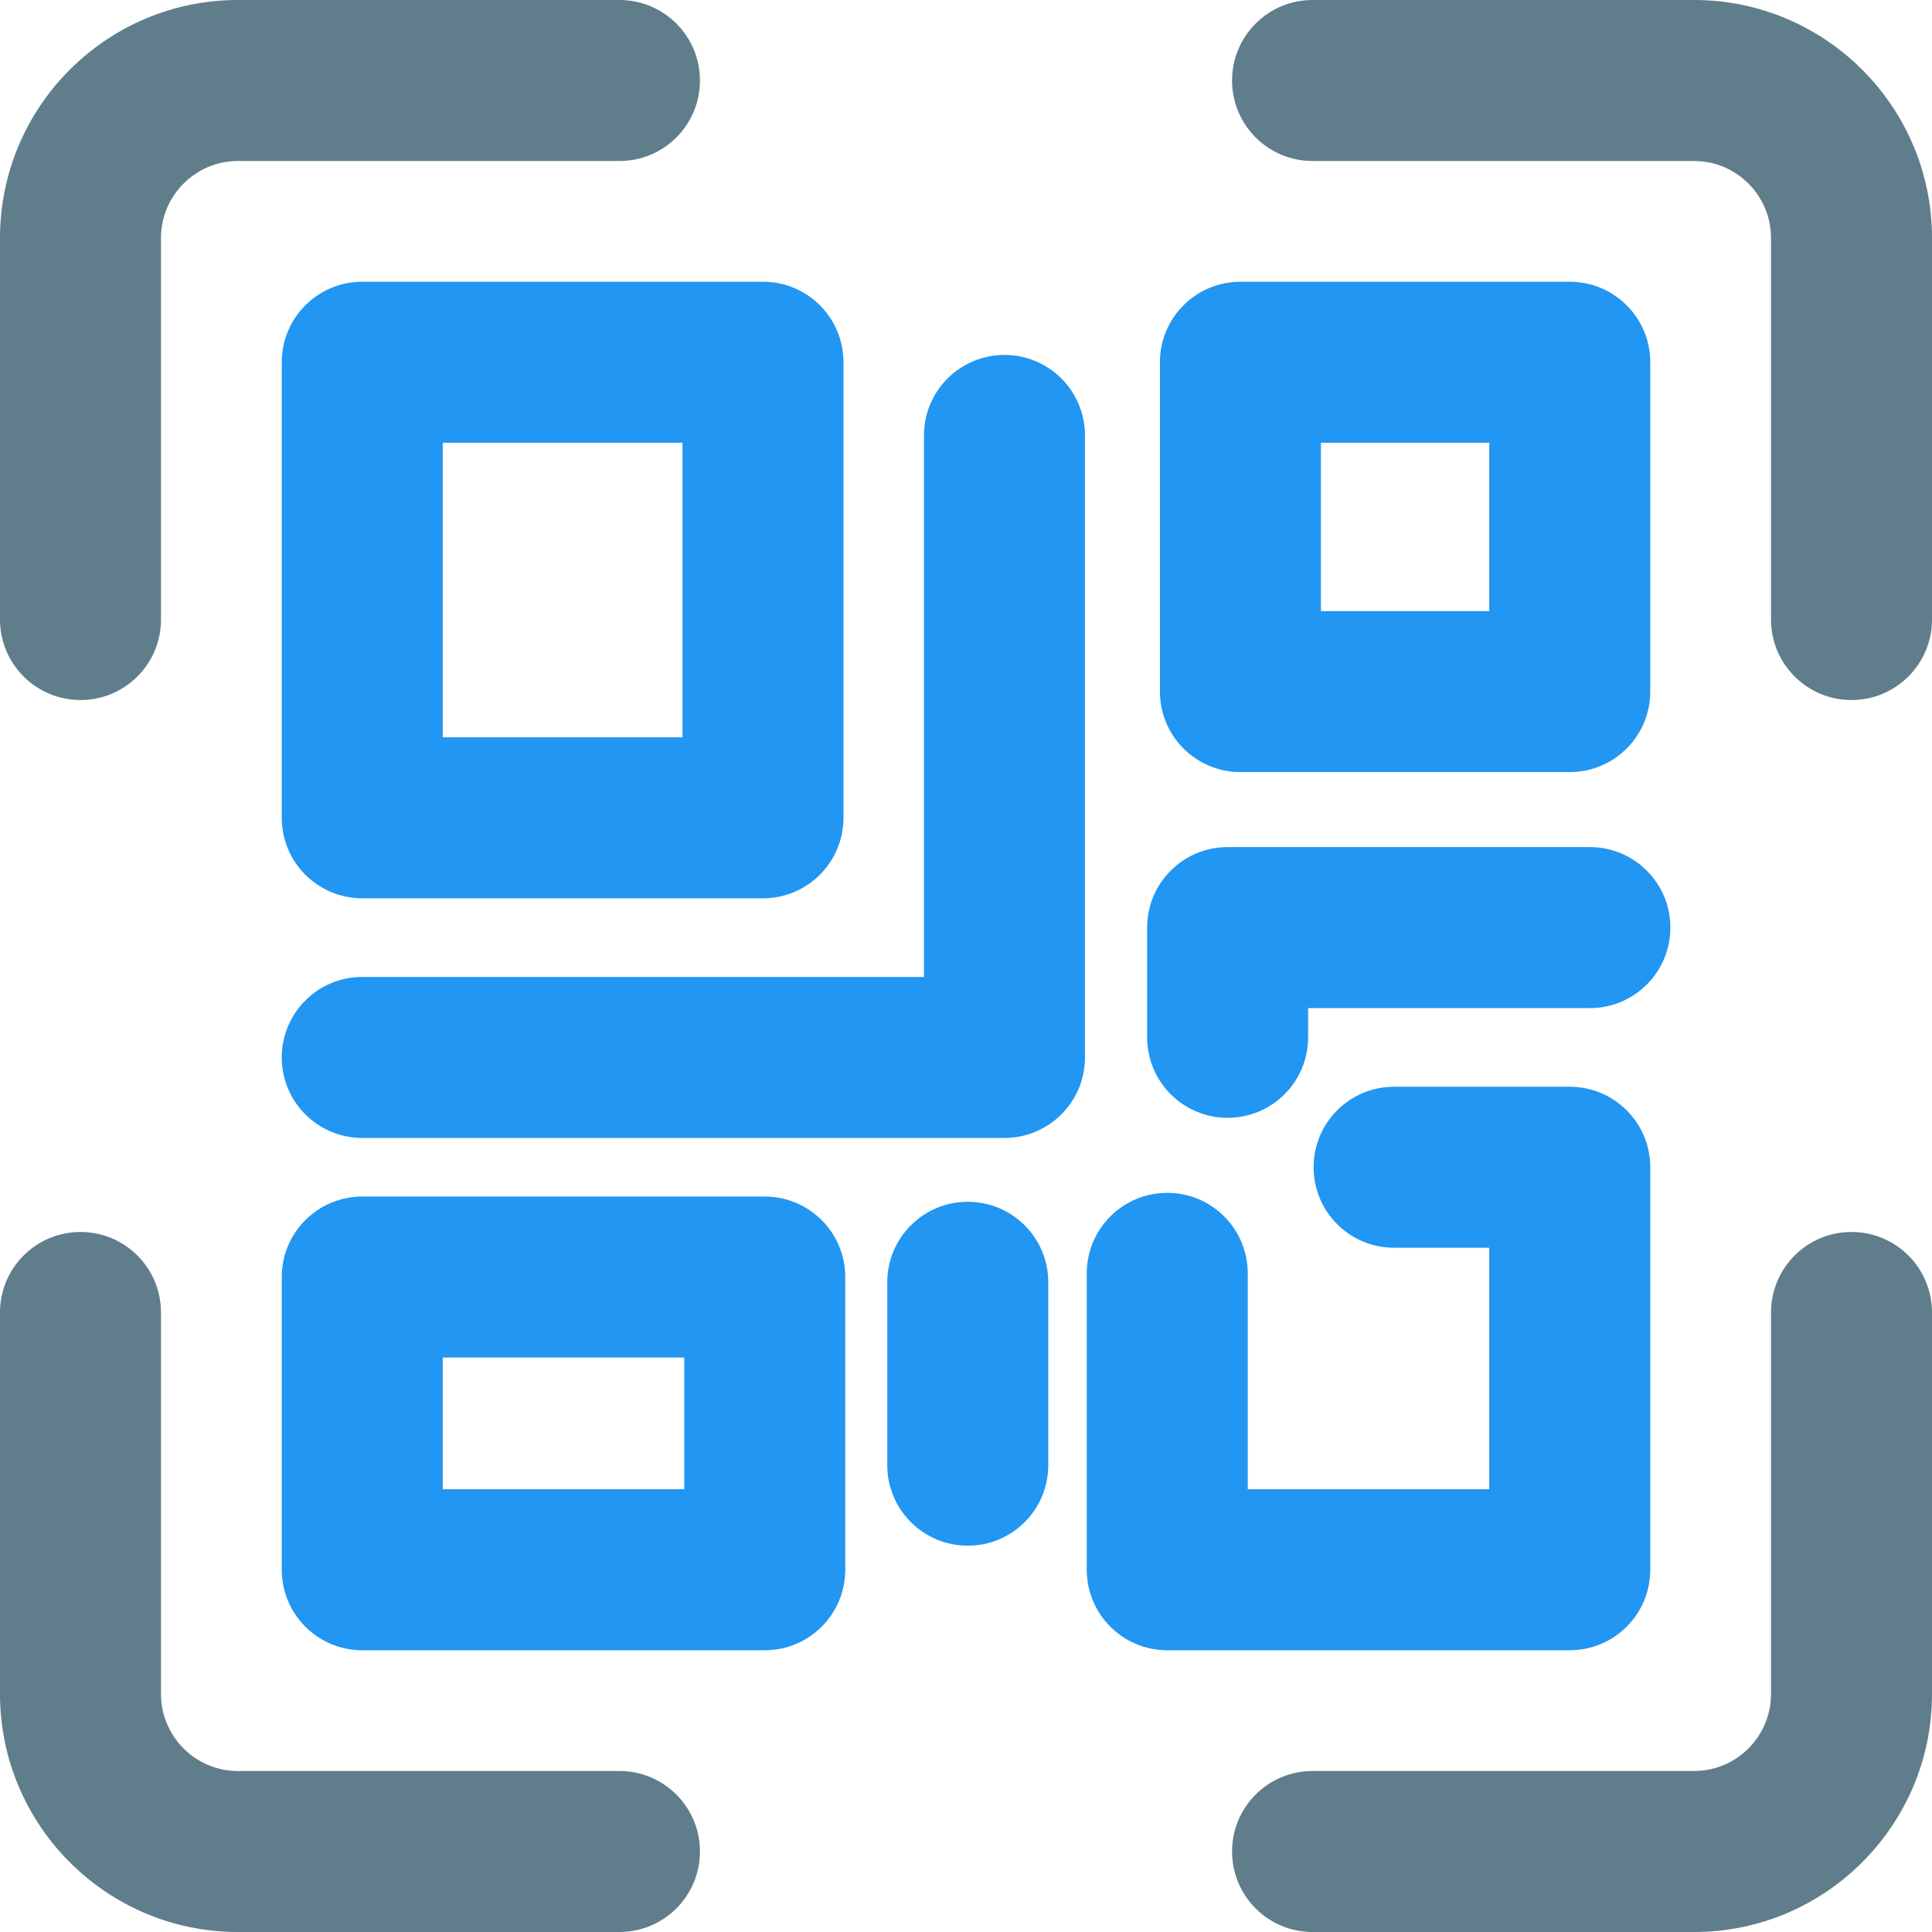
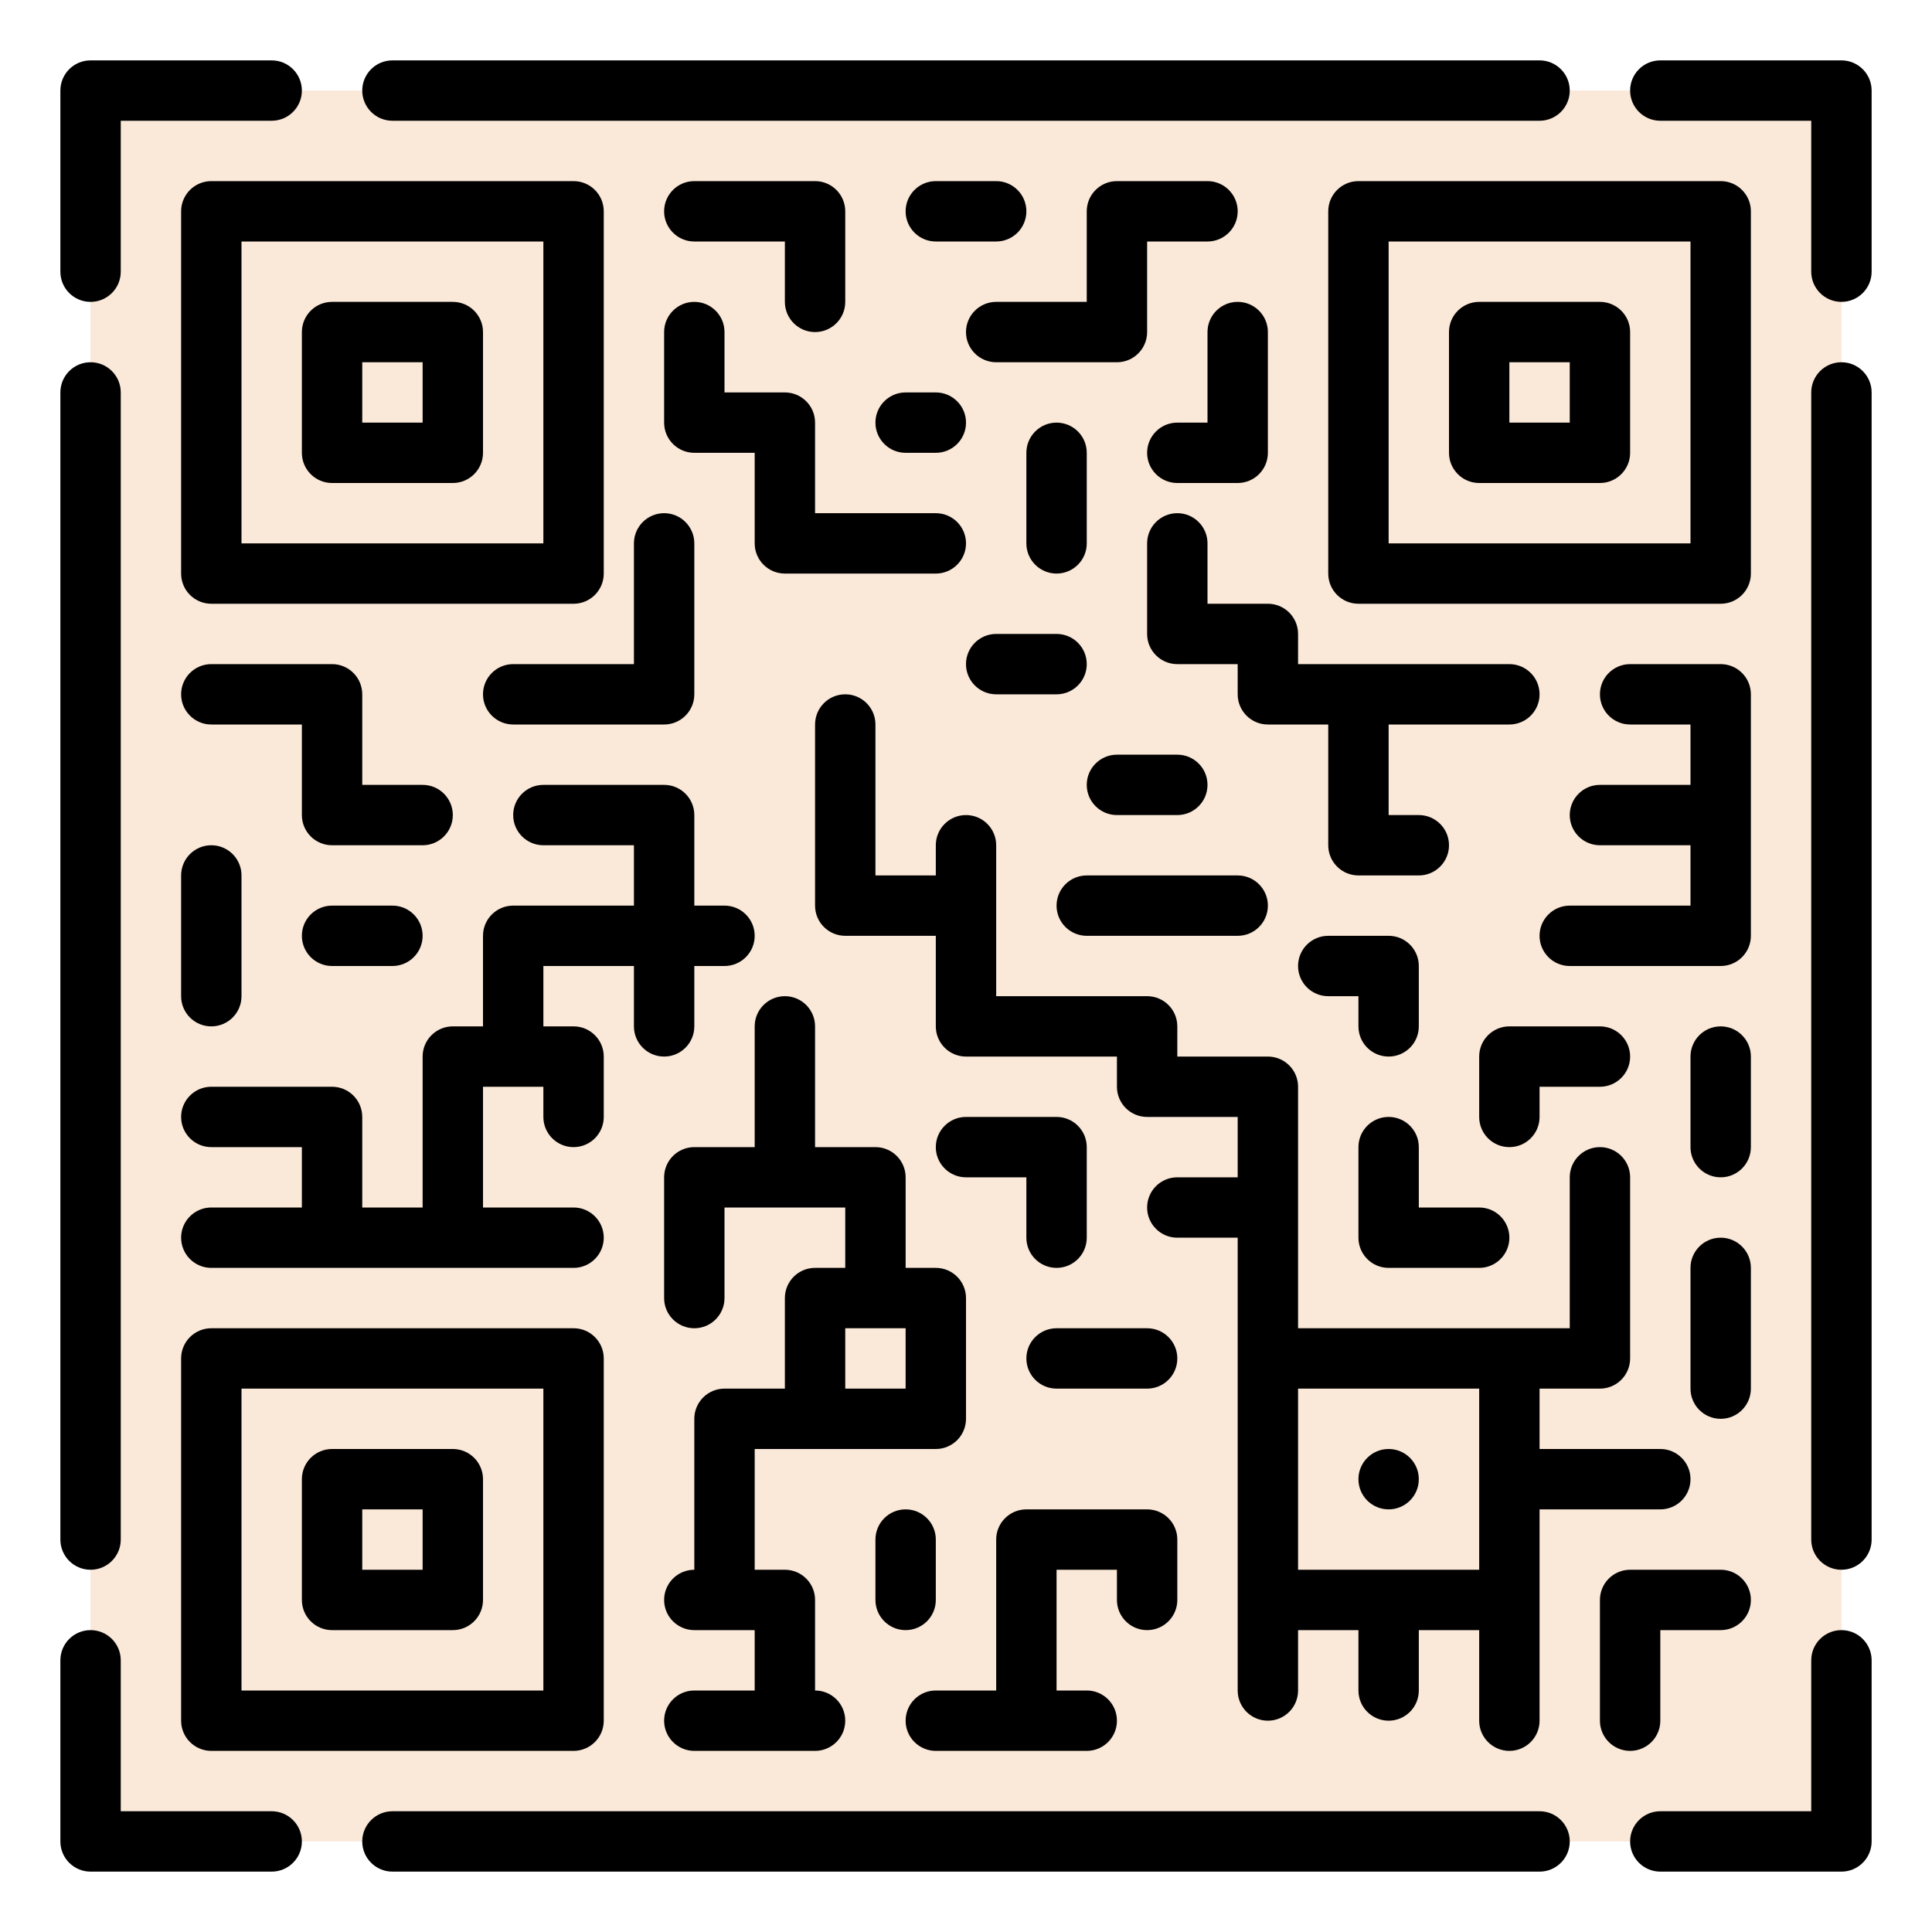
- <svg xmlns="http://www.w3.org/2000/svg" id="color" enable-background="new 0 0 24 24" height="512" viewBox="0 0 24 24" width="512">
-   <path d="m23 8.696c-.553 0-1-.448-1-1v-4.74c0-.527-.429-.956-.955-.956h-4.74c-.553 0-1-.448-1-1s.447-1 1-1h4.74c1.63 0 2.955 1.326 2.955 2.956v4.74c0 .552-.447 1-1 1z" fill="#607d8b" />
-   <path d="m1 8.696c-.553 0-1-.448-1-1v-4.74c0-1.63 1.325-2.956 2.955-2.956h4.74c.553 0 1 .448 1 1s-.447 1-1 1h-4.74c-.526 0-.955.429-.955.956v4.74c0 .552-.447 1-1 1z" fill="#607d8b" />
-   <path d="m21.045 24h-4.74c-.553 0-1-.448-1-1s.447-1 1-1h4.74c.526 0 .955-.429.955-.956v-4.74c0-.552.447-1 1-1s1 .448 1 1v4.74c0 1.63-1.325 2.956-2.955 2.956z" fill="#607d8b" />
-   <path d="m7.695 24h-4.74c-1.63 0-2.955-1.326-2.955-2.956v-4.74c0-.552.447-1 1-1s1 .448 1 1v4.74c0 .527.429.956.955.956h4.74c.553 0 1 .448 1 1s-.447 1-1 1z" fill="#607d8b" />
-   <g fill="#2196f3">
-     <path d="m9.478 11.159h-4.978c-.553 0-1-.448-1-1v-5.659c0-.552.447-1 1-1h4.978c.553 0 1 .448 1 1v5.659c0 .552-.448 1-1 1zm-3.978-2h2.978v-3.659h-2.978z" />
-     <path d="m19.5 20.5h-5c-.553 0-1-.448-1-1v-3.682c0-.552.447-1 1-1s1 .448 1 1v2.682h3v-3h-1.182c-.553 0-1-.448-1-1s.447-1 1-1h2.182c.553 0 1 .448 1 1v5c0 .552-.447 1-1 1z" />
-     <path d="m19.5 9.591h-4.091c-.553 0-1-.448-1-1v-4.091c0-.552.447-1 1-1h4.091c.553 0 1 .448 1 1v4.091c0 .552-.447 1-1 1zm-3.091-2h2.091v-2.091h-2.091z" />
-     <path d="m12.478 14.136h-7.978c-.553 0-1-.448-1-1s.447-1 1-1h6.978v-6.727c0-.552.447-1 1-1s1 .448 1 1v7.727c0 .552-.448 1-1 1z" />
-     <path d="m15.25 13.886c-.553 0-1-.448-1-1v-1.363c0-.552.447-1 1-1h4.5c.553 0 1 .448 1 1s-.447 1-1 1h-3.5v.363c0 .552-.447 1-1 1z" />
-     <path d="m12.022 19.201c-.553 0-1-.448-1-1v-2.272c0-.552.447-1 1-1s1 .448 1 1v2.272c0 .552-.447 1-1 1z" />
-     <path d="m9.5 20.5h-5c-.553 0-1-.448-1-1v-3.636c0-.552.447-1 1-1h5c.553 0 1 .448 1 1v3.636c0 .552-.447 1-1 1zm-4-2h3v-1.636h-3z" />
-   </g>
+ <svg xmlns="http://www.w3.org/2000/svg" id="Filled" height="512" viewBox="0 0 512 512" width="512">
+   <path d="m24 24h464v464h-464z" fill="#fae8d8" />
+   <path d="m408 32h-304a8 8 0 0 1 0-16h304a8 8 0 0 1 0 16z" />
+   <path d="m488 416a8 8 0 0 1 -8-8v-304a8 8 0 0 1 16 0v304a8 8 0 0 1 -8 8z" />
+   <path d="m24 416a8 8 0 0 1 -8-8v-304a8 8 0 0 1 16 0v304a8 8 0 0 1 -8 8z" />
+   <path d="m408 496h-304a8 8 0 0 1 0-16h304a8 8 0 0 1 0 16z" />
+   <path d="m24 80a8 8 0 0 0 8-8v-40h40a8 8 0 0 0 0-16h-48a8 8 0 0 0 -8 8v48a8 8 0 0 0 8 8z" />
+   <path d="m488 16h-48a8 8 0 0 0 0 16h40v40a8 8 0 0 0 16 0v-48a8 8 0 0 0 -8-8z" />
+   <path d="m72 480h-40v-40a8 8 0 0 0 -16 0v48a8 8 0 0 0 8 8h48a8 8 0 0 0 0-16z" />
+   <path d="m488 432a8 8 0 0 0 -8 8v40h-40a8 8 0 0 0 0 16h48a8 8 0 0 0 8-8v-48a8 8 0 0 0 -8-8z" />
+   <path d="m160 152v-96a8 8 0 0 0 -8-8h-96a8 8 0 0 0 -8 8v96a8 8 0 0 0 8 8h96a8 8 0 0 0 8-8zm-16-8h-80v-80h80z" />
+   <path d="m88 128h32a8 8 0 0 0 8-8v-32a8 8 0 0 0 -8-8h-32a8 8 0 0 0 -8 8v32a8 8 0 0 0 8 8zm8-32h16v16h-16z" />
+   <path d="m464 56a8 8 0 0 0 -8-8h-96a8 8 0 0 0 -8 8v96a8 8 0 0 0 8 8h96a8 8 0 0 0 8-8zm-16 88h-80v-80h80z" />
+   <path d="m392 128h32a8 8 0 0 0 8-8v-32a8 8 0 0 0 -8-8h-32a8 8 0 0 0 -8 8v32a8 8 0 0 0 8 8zm8-32h16v16h-16z" />
+   <path d="m152 352h-96a8 8 0 0 0 -8 8v96a8 8 0 0 0 8 8h96a8 8 0 0 0 8-8v-96a8 8 0 0 0 -8-8zm-8 96h-80v-80h80z" />
+   <path d="m88 432h32a8 8 0 0 0 8-8v-32a8 8 0 0 0 -8-8h-32a8 8 0 0 0 -8 8v32a8 8 0 0 0 8 8zm8-32h16v16h-16z" />
+   <path d="m216 88a8 8 0 0 0 8-8v-24a8 8 0 0 0 -8-8h-32a8 8 0 0 0 0 16h24v16a8 8 0 0 0 8 8z" />
+   <path d="m208 152h40a8 8 0 0 0 0-16h-32v-24a8 8 0 0 0 -8-8h-16v-16a8 8 0 0 0 -16 0v24a8 8 0 0 0 8 8h16v24a8 8 0 0 0 8 8z" />
+   <path d="m264 48h-16a8 8 0 0 0 0 16h16a8 8 0 0 0 0-16z" />
+   <path d="m320 48h-24a8 8 0 0 0 -8 8v24h-24a8 8 0 0 0 0 16h32a8 8 0 0 0 8-8v-24h16a8 8 0 0 0 0-16z" />
+   <path d="m280 112a8 8 0 0 0 -8 8v24a8 8 0 0 0 16 0v-24a8 8 0 0 0 -8-8z" />
+   <path d="m320 88v24h-8a8 8 0 0 0 0 16h16a8 8 0 0 0 8-8v-32a8 8 0 0 0 -16 0z" />
+   <path d="m232 112a8 8 0 0 0 8 8h8a8 8 0 0 0 0-16h-8a8 8 0 0 0 -8 8z" />
+   <path d="m440 400a8 8 0 0 0 0-16h-32v-16h16a8 8 0 0 0 8-8v-48a8 8 0 0 0 -16 0v40h-72v-64a8 8 0 0 0 -8-8h-24v-8a8 8 0 0 0 -8-8h-40v-40a8 8 0 0 0 -16 0v8h-16v-40a8 8 0 0 0 -16 0v48a8 8 0 0 0 8 8h24v24a8 8 0 0 0 8 8h40v8a8 8 0 0 0 8 8h24v16h-16a8 8 0 0 0 0 16h16v120a8 8 0 0 0 16 0v-16h16v16a8 8 0 0 0 16 0v-16h16v24a8 8 0 0 0 16 0v-56zm-96-32h48v48h-48z" />
+   <path d="m216 448v-24a8 8 0 0 0 -8-8h-8v-32h48a8 8 0 0 0 8-8v-32a8 8 0 0 0 -8-8h-8v-24a8 8 0 0 0 -8-8h-16v-32a8 8 0 0 0 -16 0v32h-16a8 8 0 0 0 -8 8v32a8 8 0 0 0 16 0v-24h32v16h-8a8 8 0 0 0 -8 8v24h-16a8 8 0 0 0 -8 8v40a8 8 0 0 0 0 16h16v16h-16a8 8 0 0 0 0 16h32a8 8 0 0 0 0-16zm8-96h16v16h-16z" />
+   <path d="m304 400h-32a8 8 0 0 0 -8 8v40h-16a8 8 0 0 0 0 16h40a8 8 0 0 0 0-16h-8v-32h16v8a8 8 0 0 0 16 0v-16a8 8 0 0 0 -8-8z" />
+   <path d="m248 424v-16a8 8 0 0 0 -16 0v16a8 8 0 0 0 16 0z" />
+   <path d="m304 352h-24a8 8 0 0 0 0 16h24a8 8 0 0 0 0-16z" />
+   <path d="m280 336a8 8 0 0 0 8-8v-24a8 8 0 0 0 -8-8h-24a8 8 0 0 0 0 16h16v16a8 8 0 0 0 8 8z" />
+   <path d="m464 280a8 8 0 0 0 -16 0v24a8 8 0 0 0 16 0z" />
+   <path d="m456 328a8 8 0 0 0 -8 8v32a8 8 0 0 0 16 0v-32a8 8 0 0 0 -8-8z" />
+   <path d="m368 336h24a8 8 0 0 0 0-16h-16v-16a8 8 0 0 0 -16 0v24a8 8 0 0 0 8 8z" />
+   <path d="m120 216a8 8 0 0 0 -8-8h-16v-24a8 8 0 0 0 -8-8h-32a8 8 0 0 0 0 16h24v24a8 8 0 0 0 8 8h24a8 8 0 0 0 8-8z" />
+   <path d="m136 192h40a8 8 0 0 0 8-8v-40a8 8 0 0 0 -16 0v32h-32a8 8 0 0 0 0 16z" />
+   <path d="m48 232v32a8 8 0 0 0 16 0v-32a8 8 0 0 0 -16 0z" />
+   <path d="m88 240a8 8 0 0 0 0 16h16a8 8 0 0 0 0-16z" />
+   <path d="m184 272v-16h8a8 8 0 0 0 0-16h-8v-24a8 8 0 0 0 -8-8h-32a8 8 0 0 0 0 16h24v16h-32a8 8 0 0 0 -8 8v24h-8a8 8 0 0 0 -8 8v40h-16v-24a8 8 0 0 0 -8-8h-32a8 8 0 0 0 0 16h24v16h-24a8 8 0 0 0 0 16h96a8 8 0 0 0 0-16h-24v-32h16v8a8 8 0 0 0 16 0v-16a8 8 0 0 0 -8-8h-8v-16h24v16a8 8 0 0 0 16 0z" />
+   <path d="m264 184h16a8 8 0 0 0 0-16h-16a8 8 0 0 0 0 16z" />
+   <path d="m296 216h16a8 8 0 0 0 0-16h-16a8 8 0 0 0 0 16z" />
+   <path d="m352 192v32a8 8 0 0 0 8 8h16a8 8 0 0 0 0-16h-8v-24h32a8 8 0 0 0 0-16h-56v-8a8 8 0 0 0 -8-8h-16v-16a8 8 0 0 0 -16 0v24a8 8 0 0 0 8 8h16v8a8 8 0 0 0 8 8z" />
+   <path d="m288 248h40a8 8 0 0 0 0-16h-40a8 8 0 0 0 0 16z" />
+   <path d="m464 184a8 8 0 0 0 -8-8h-24a8 8 0 0 0 0 16h16v16h-24a8 8 0 0 0 0 16h24v16h-32a8 8 0 0 0 0 16h40a8 8 0 0 0 8-8z" />
+   <path d="m352 264h8v8a8 8 0 0 0 16 0v-16a8 8 0 0 0 -8-8h-16a8 8 0 0 0 0 16z" />
+   <path d="m408 296v-8h16a8 8 0 0 0 0-16h-24a8 8 0 0 0 -8 8v16a8 8 0 0 0 16 0z" />
+   <path d="m440 456v-24h16a8 8 0 0 0 0-16h-24a8 8 0 0 0 -8 8v32a8 8 0 0 0 16 0z" />
+   <circle cx="368" cy="392" r="8" />
</svg>
